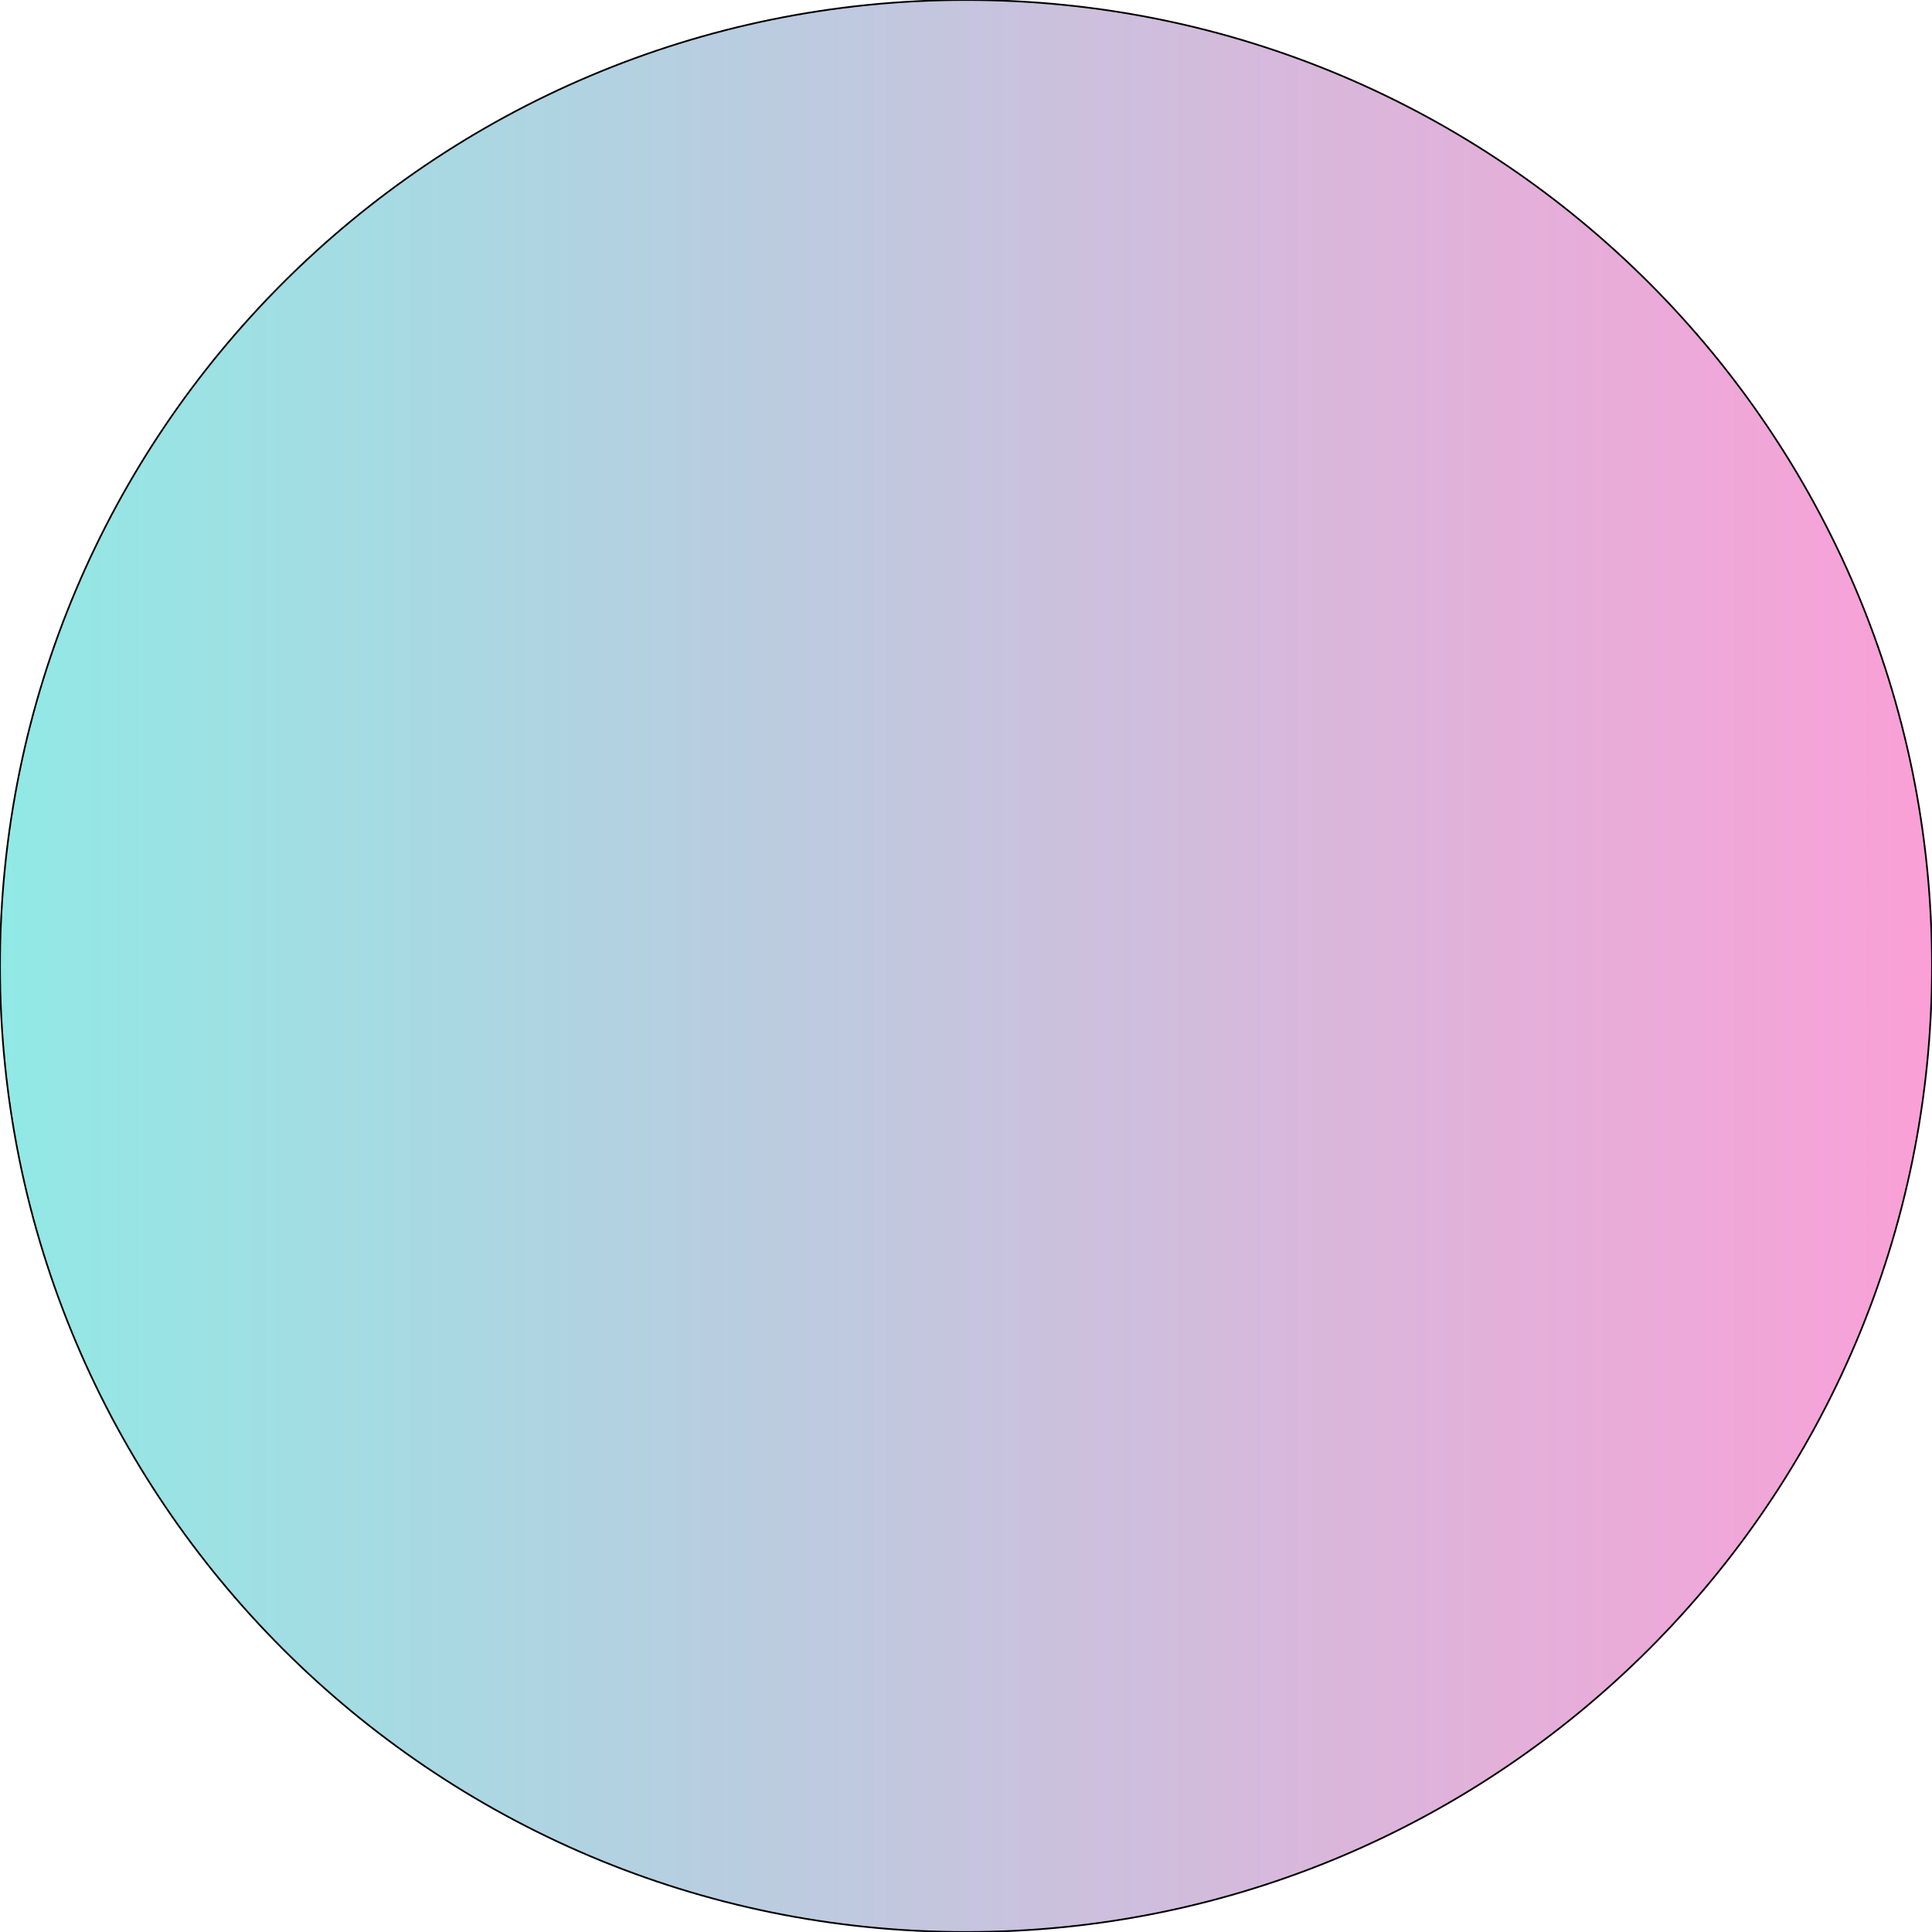
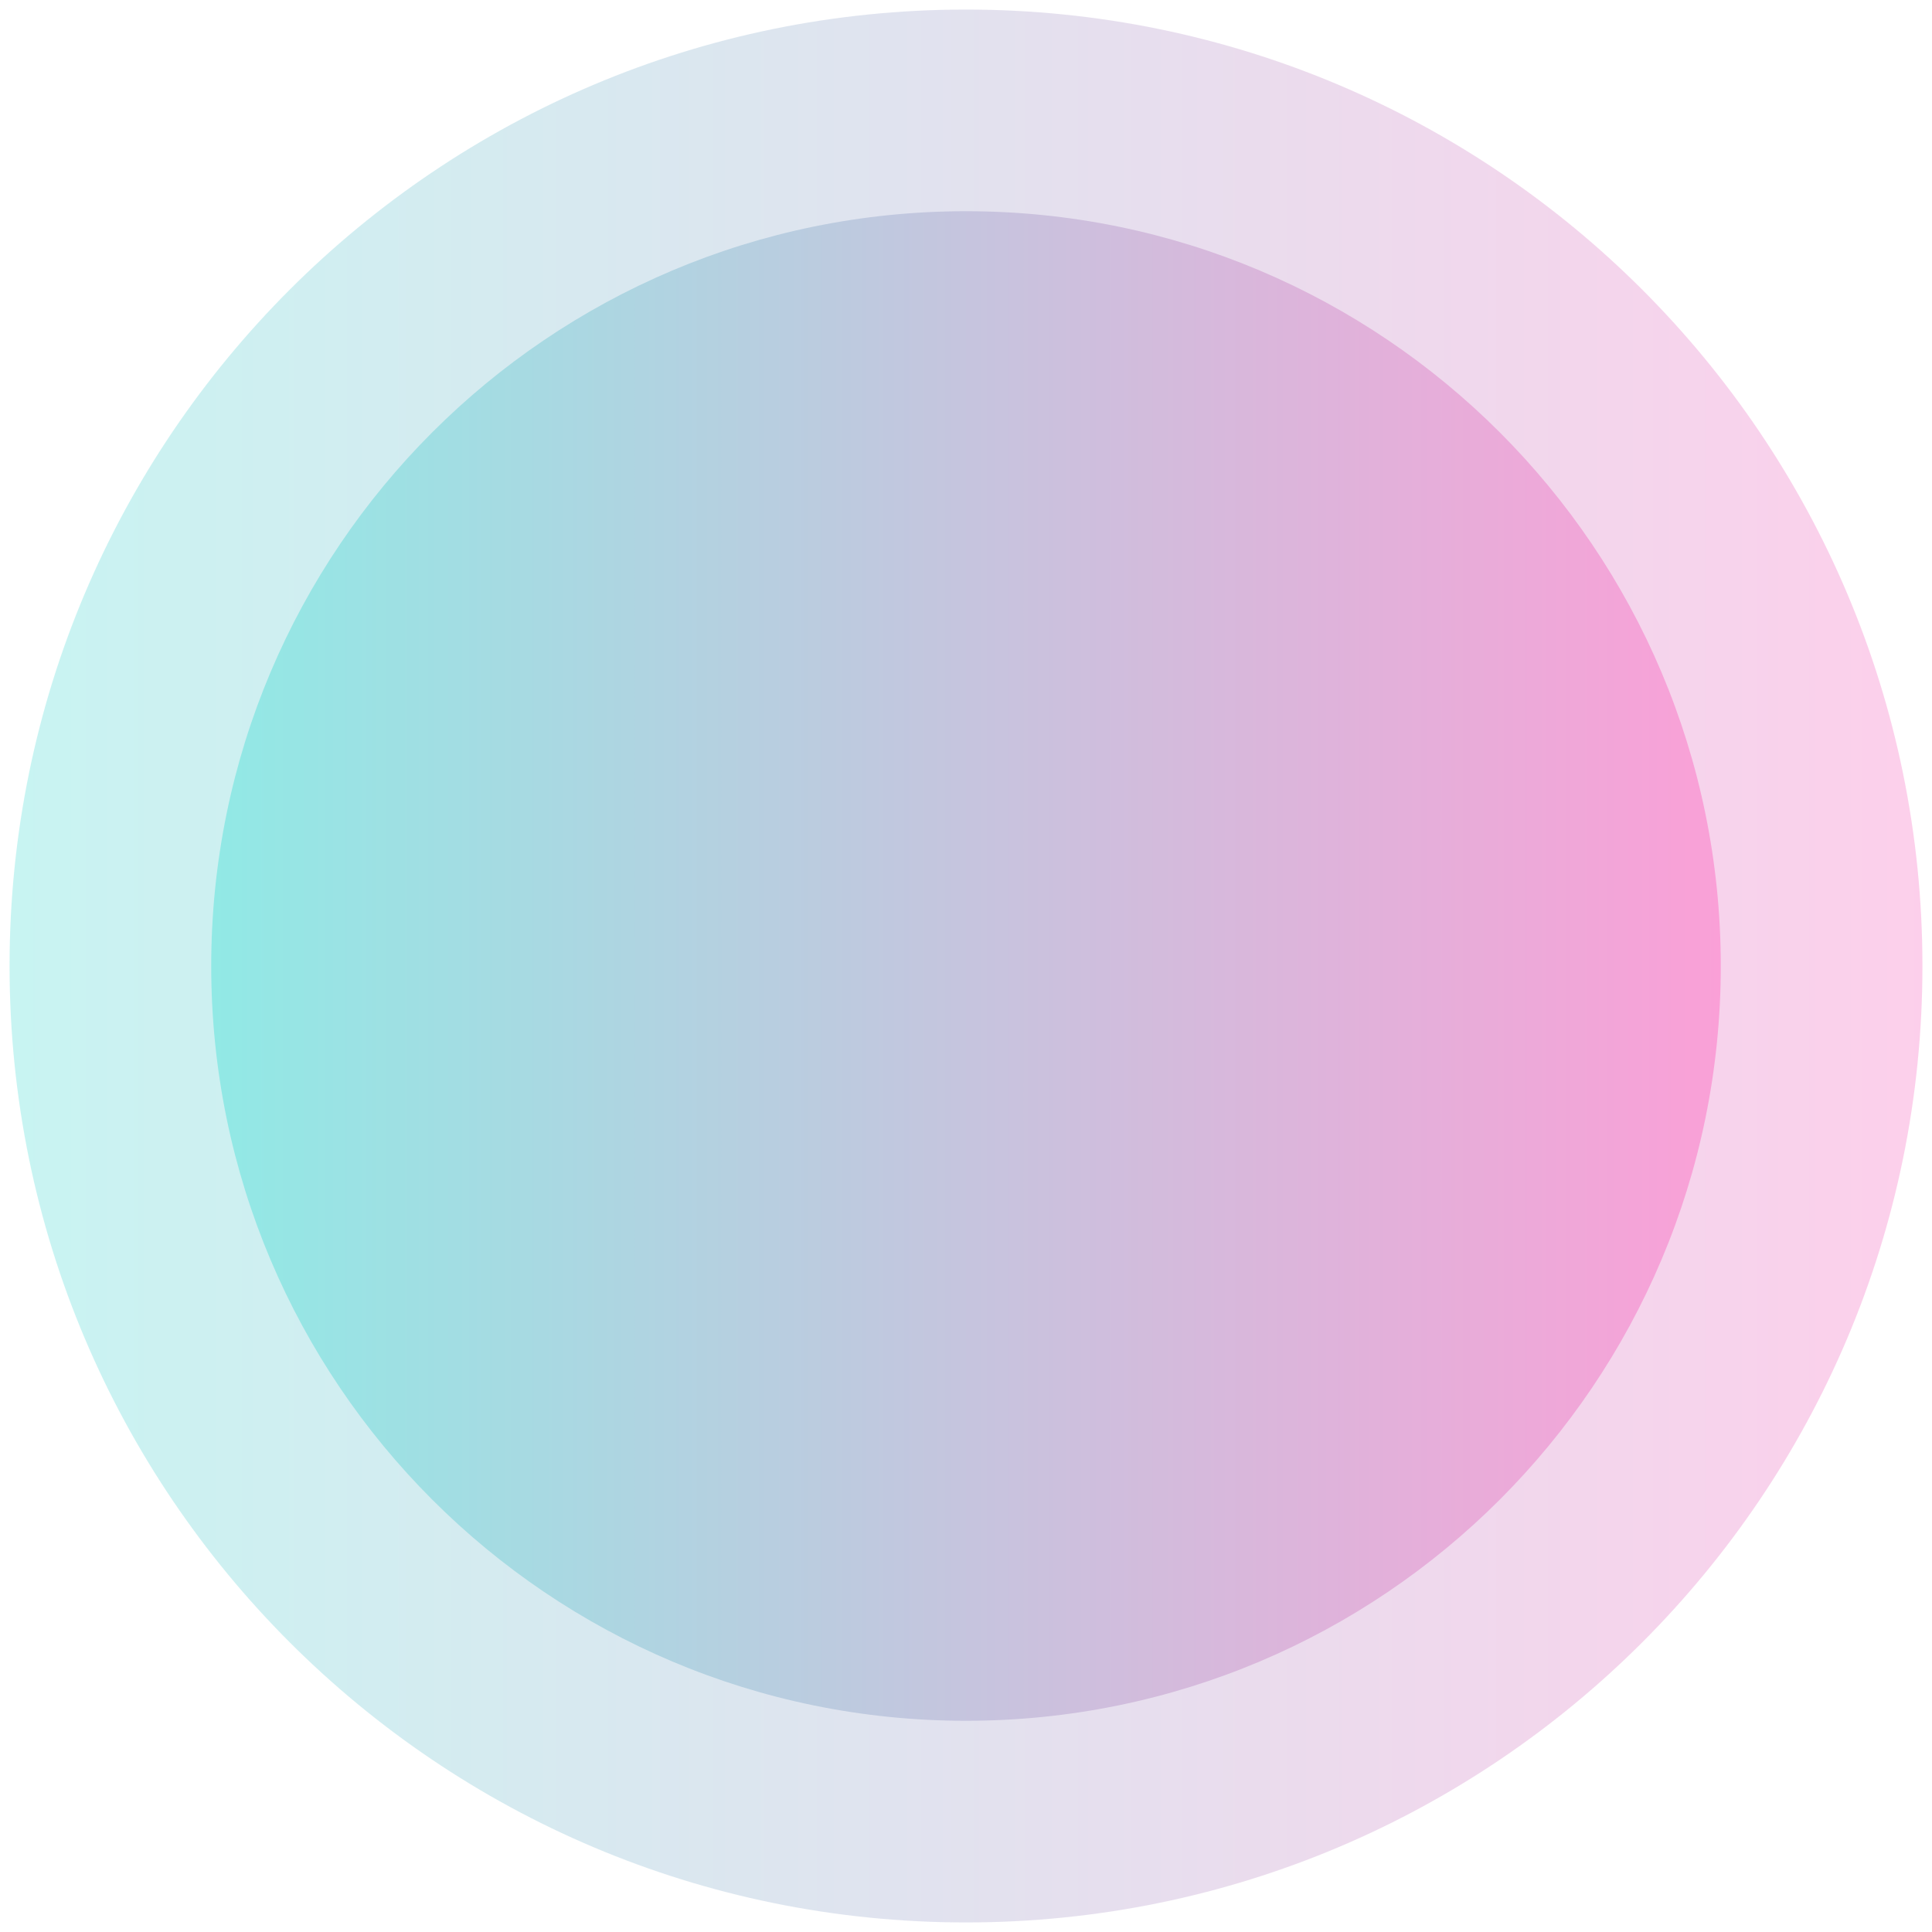
<svg xmlns="http://www.w3.org/2000/svg" xmlns:xlink="http://www.w3.org/1999/xlink" width="300mm" height="300mm" viewBox="0 0 300 300" version="1.1" id="svg61">
  <defs id="defs55">
+     <linearGradient id="linearGradient8966">
+       <stop style="stop-color:#91e9e5;stop-opacity:0.502;" offset="0" id="stop8962" />
+       <stop style="stop-color:#faa0d7;stop-opacity:0.502;" offset="1" id="stop8964" />
+     </linearGradient>
    <linearGradient id="linearGradient40201">
      <stop style="stop-color:#91e9e5;stop-opacity:1;" offset="0" id="stop40197" />
      <stop style="stop-color:#faa0d7;stop-opacity:1;" offset="1" id="stop40199" />
    </linearGradient>
    <linearGradient id="linearGradient40177">
      <stop style="stop-color:#d9dbbf;stop-opacity:1;" offset="0" id="stop40175" />
    </linearGradient>
    <linearGradient id="linearGradient38188">
      <stop style="stop-color:#23774f;stop-opacity:1;" offset="0" id="stop38192" />
      <stop style="stop-color:#d1d1ec;stop-opacity:0;" offset="1" id="stop38194" />
    </linearGradient>
    <linearGradient id="linearGradient38188-1">
      <stop style="stop-color:#773223;stop-opacity:1;" offset="0.259" id="stop38184" />
      <stop style="stop-color:#4926ff;stop-opacity:0.498;" offset="0.89" id="stop38197" />
      <stop style="stop-color:#d1d1ec;stop-opacity:0;" offset="1" id="stop38186" />
    </linearGradient>
-     <linearGradient xlink:href="#linearGradient40201" id="linearGradient40209" x1="-0.132" y1="150" x2="300.133" y2="150" gradientUnits="userSpaceOnUse" />
+     <linearGradient xlink:href="#linearGradient40201" id="linearGradient40209" x1="-0.132" y1="150" x2="300.133" y2="150" gradientUnits="userSpaceOnUse" gradientTransform="matrix(0.78135,0,0,0.78135,32.7975,32.7975)" />
+     <linearGradient xlink:href="#linearGradient8966" id="linearGradient7484" gradientUnits="userSpaceOnUse" gradientTransform="matrix(0.990099,0,0,0.990099,1.485297,1.484979)" x1="-0.132" y1="150" x2="300.133" y2="150" />
  </defs>
  <g id="layer1">
-     <circle style="opacity:1;fill:url(#linearGradient40209);fill-opacity:1;stroke:#000000;stroke-width:0.265;stroke-miterlimit:4;stroke-dasharray:none;stroke-opacity:1" id="path63" cx="150" cy="150" r="150" />
+     <circle style="fill:url(#linearGradient7484);fill-opacity:1;stroke:none;stroke-width:2.97;stroke-miterlimit:4;stroke-dasharray:none;stroke-opacity:1;opacity:1" id="path63-0" cx="150" cy="150" r="148.515" />
+     <circle style="opacity:1;fill:url(#linearGradient40209);fill-opacity:1;stroke:none;stroke-width:2.344;stroke-miterlimit:4;stroke-dasharray:none;stroke-opacity:1" id="path63" cx="150" cy="150" r="117.202" />
  </g>
  <g id="layer3" style="display:inline" />
  <g id="layer2" />
</svg>
